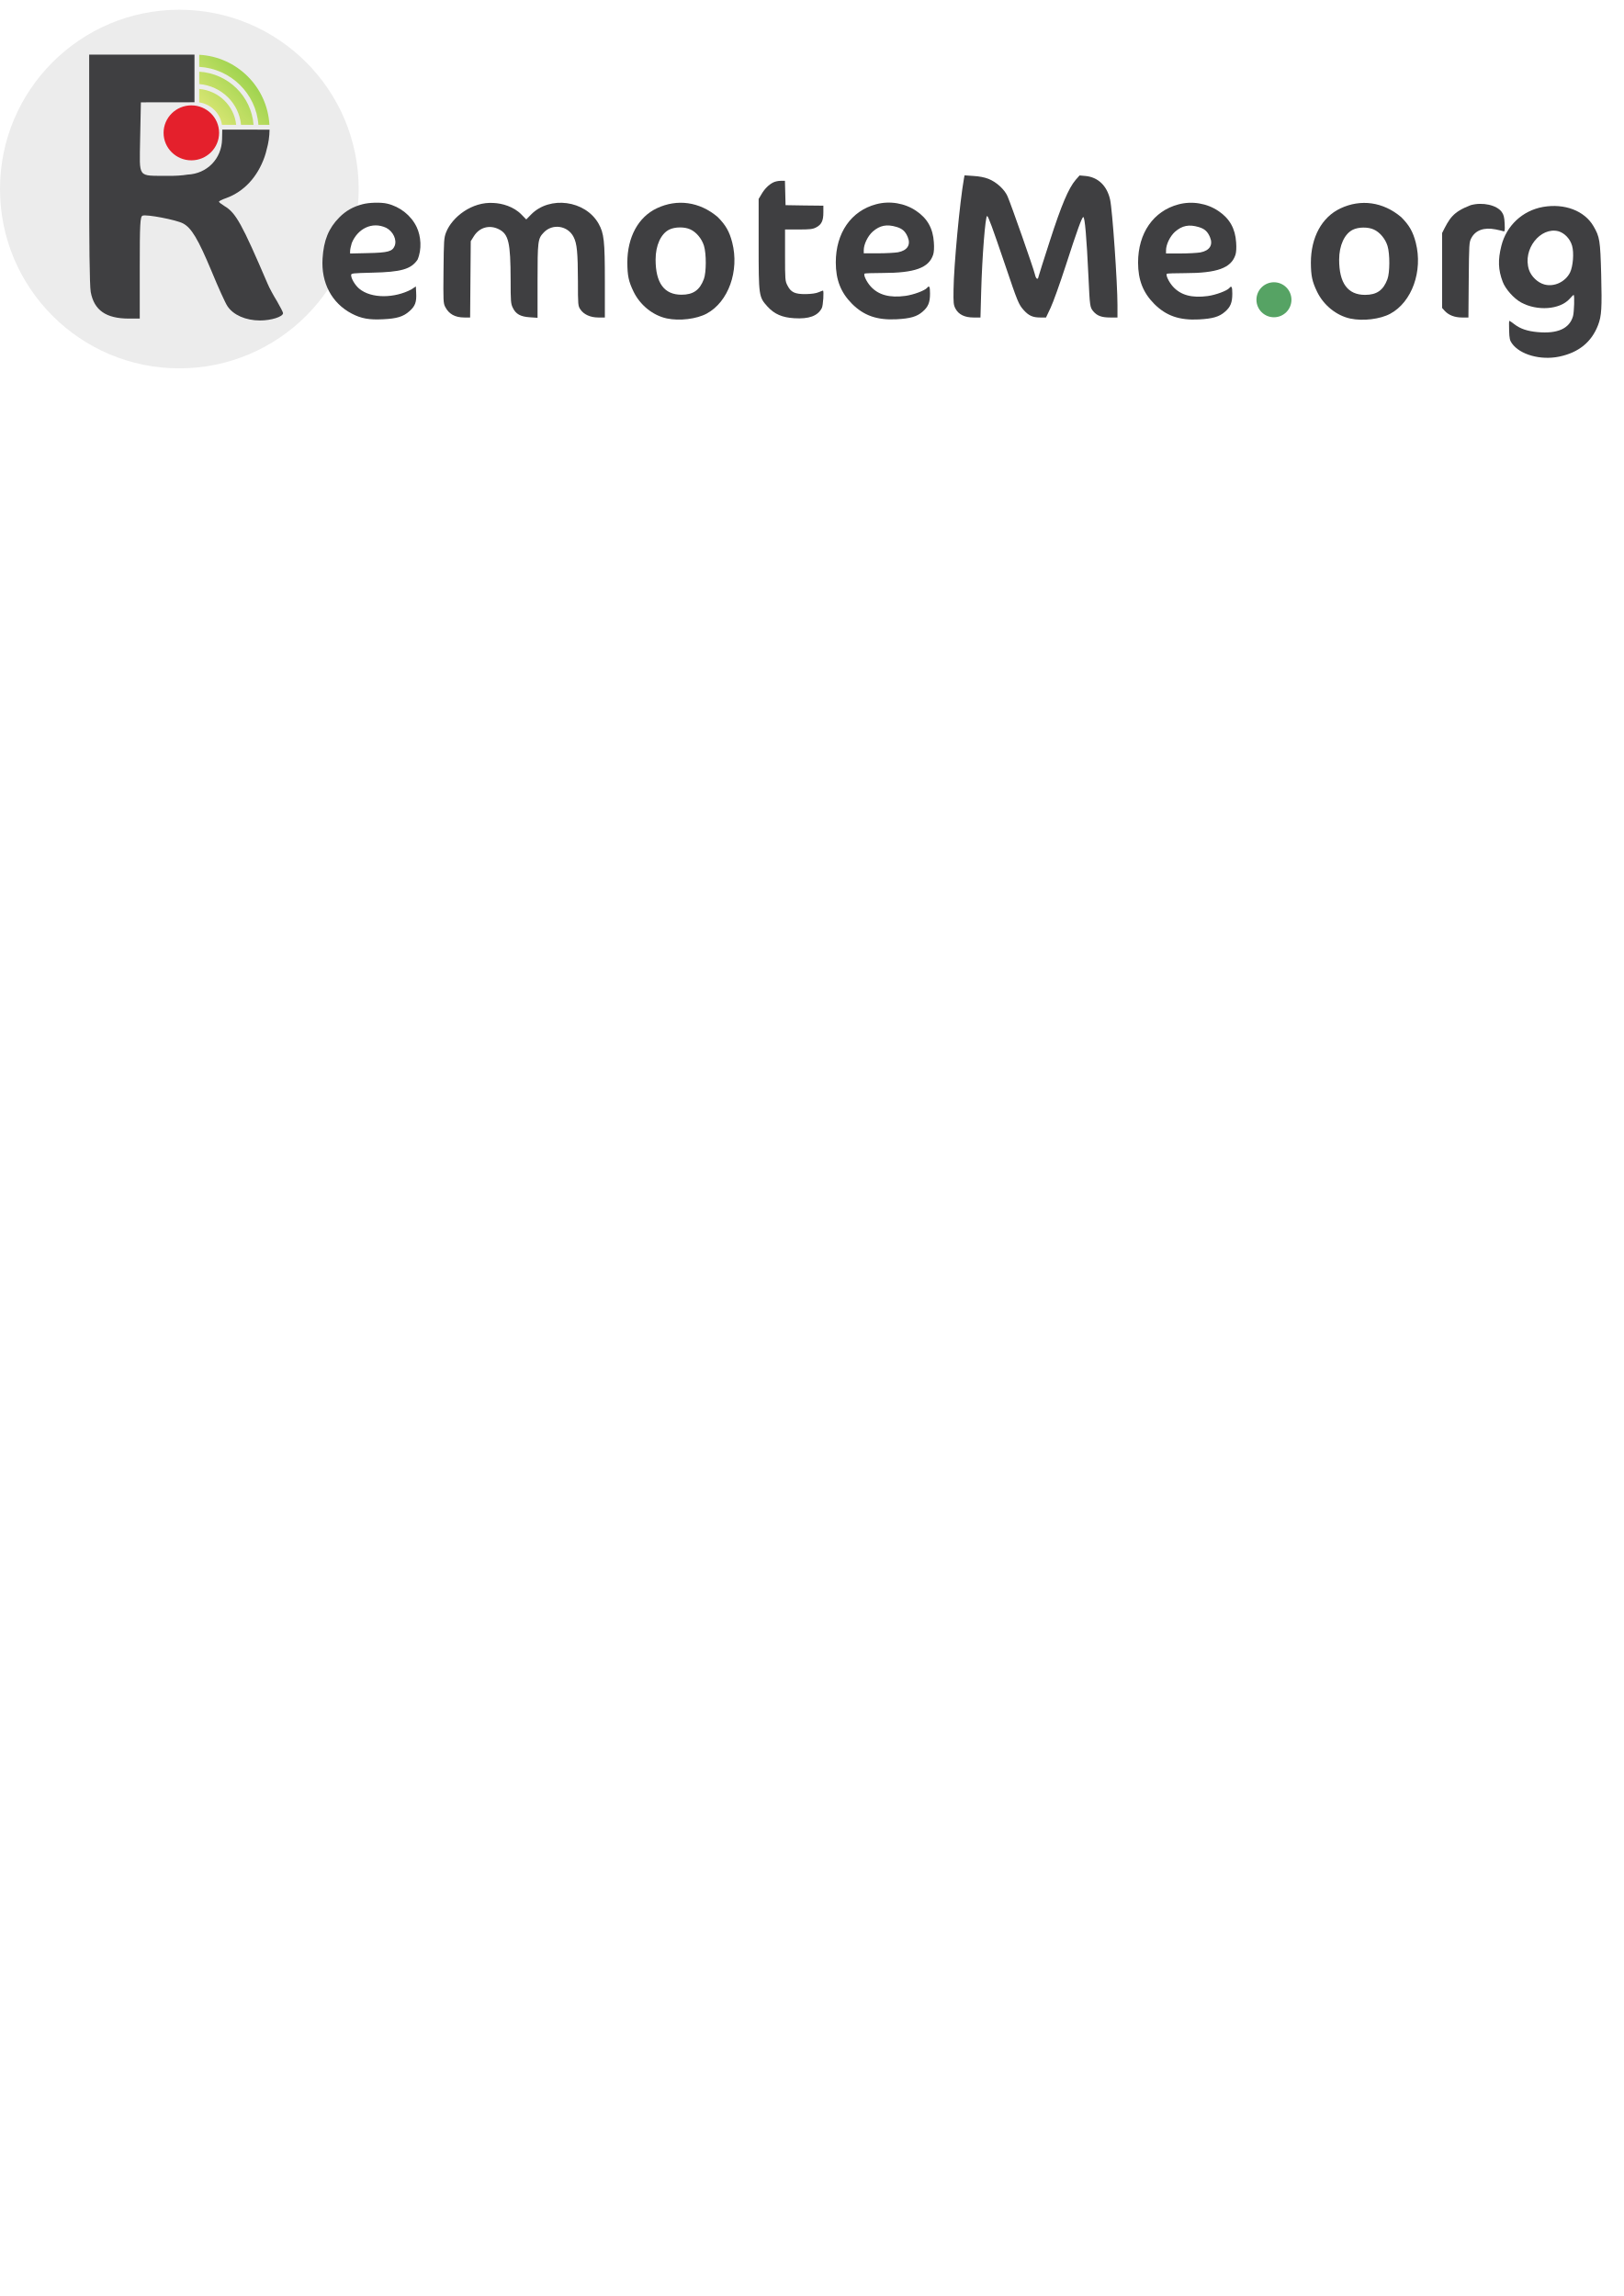
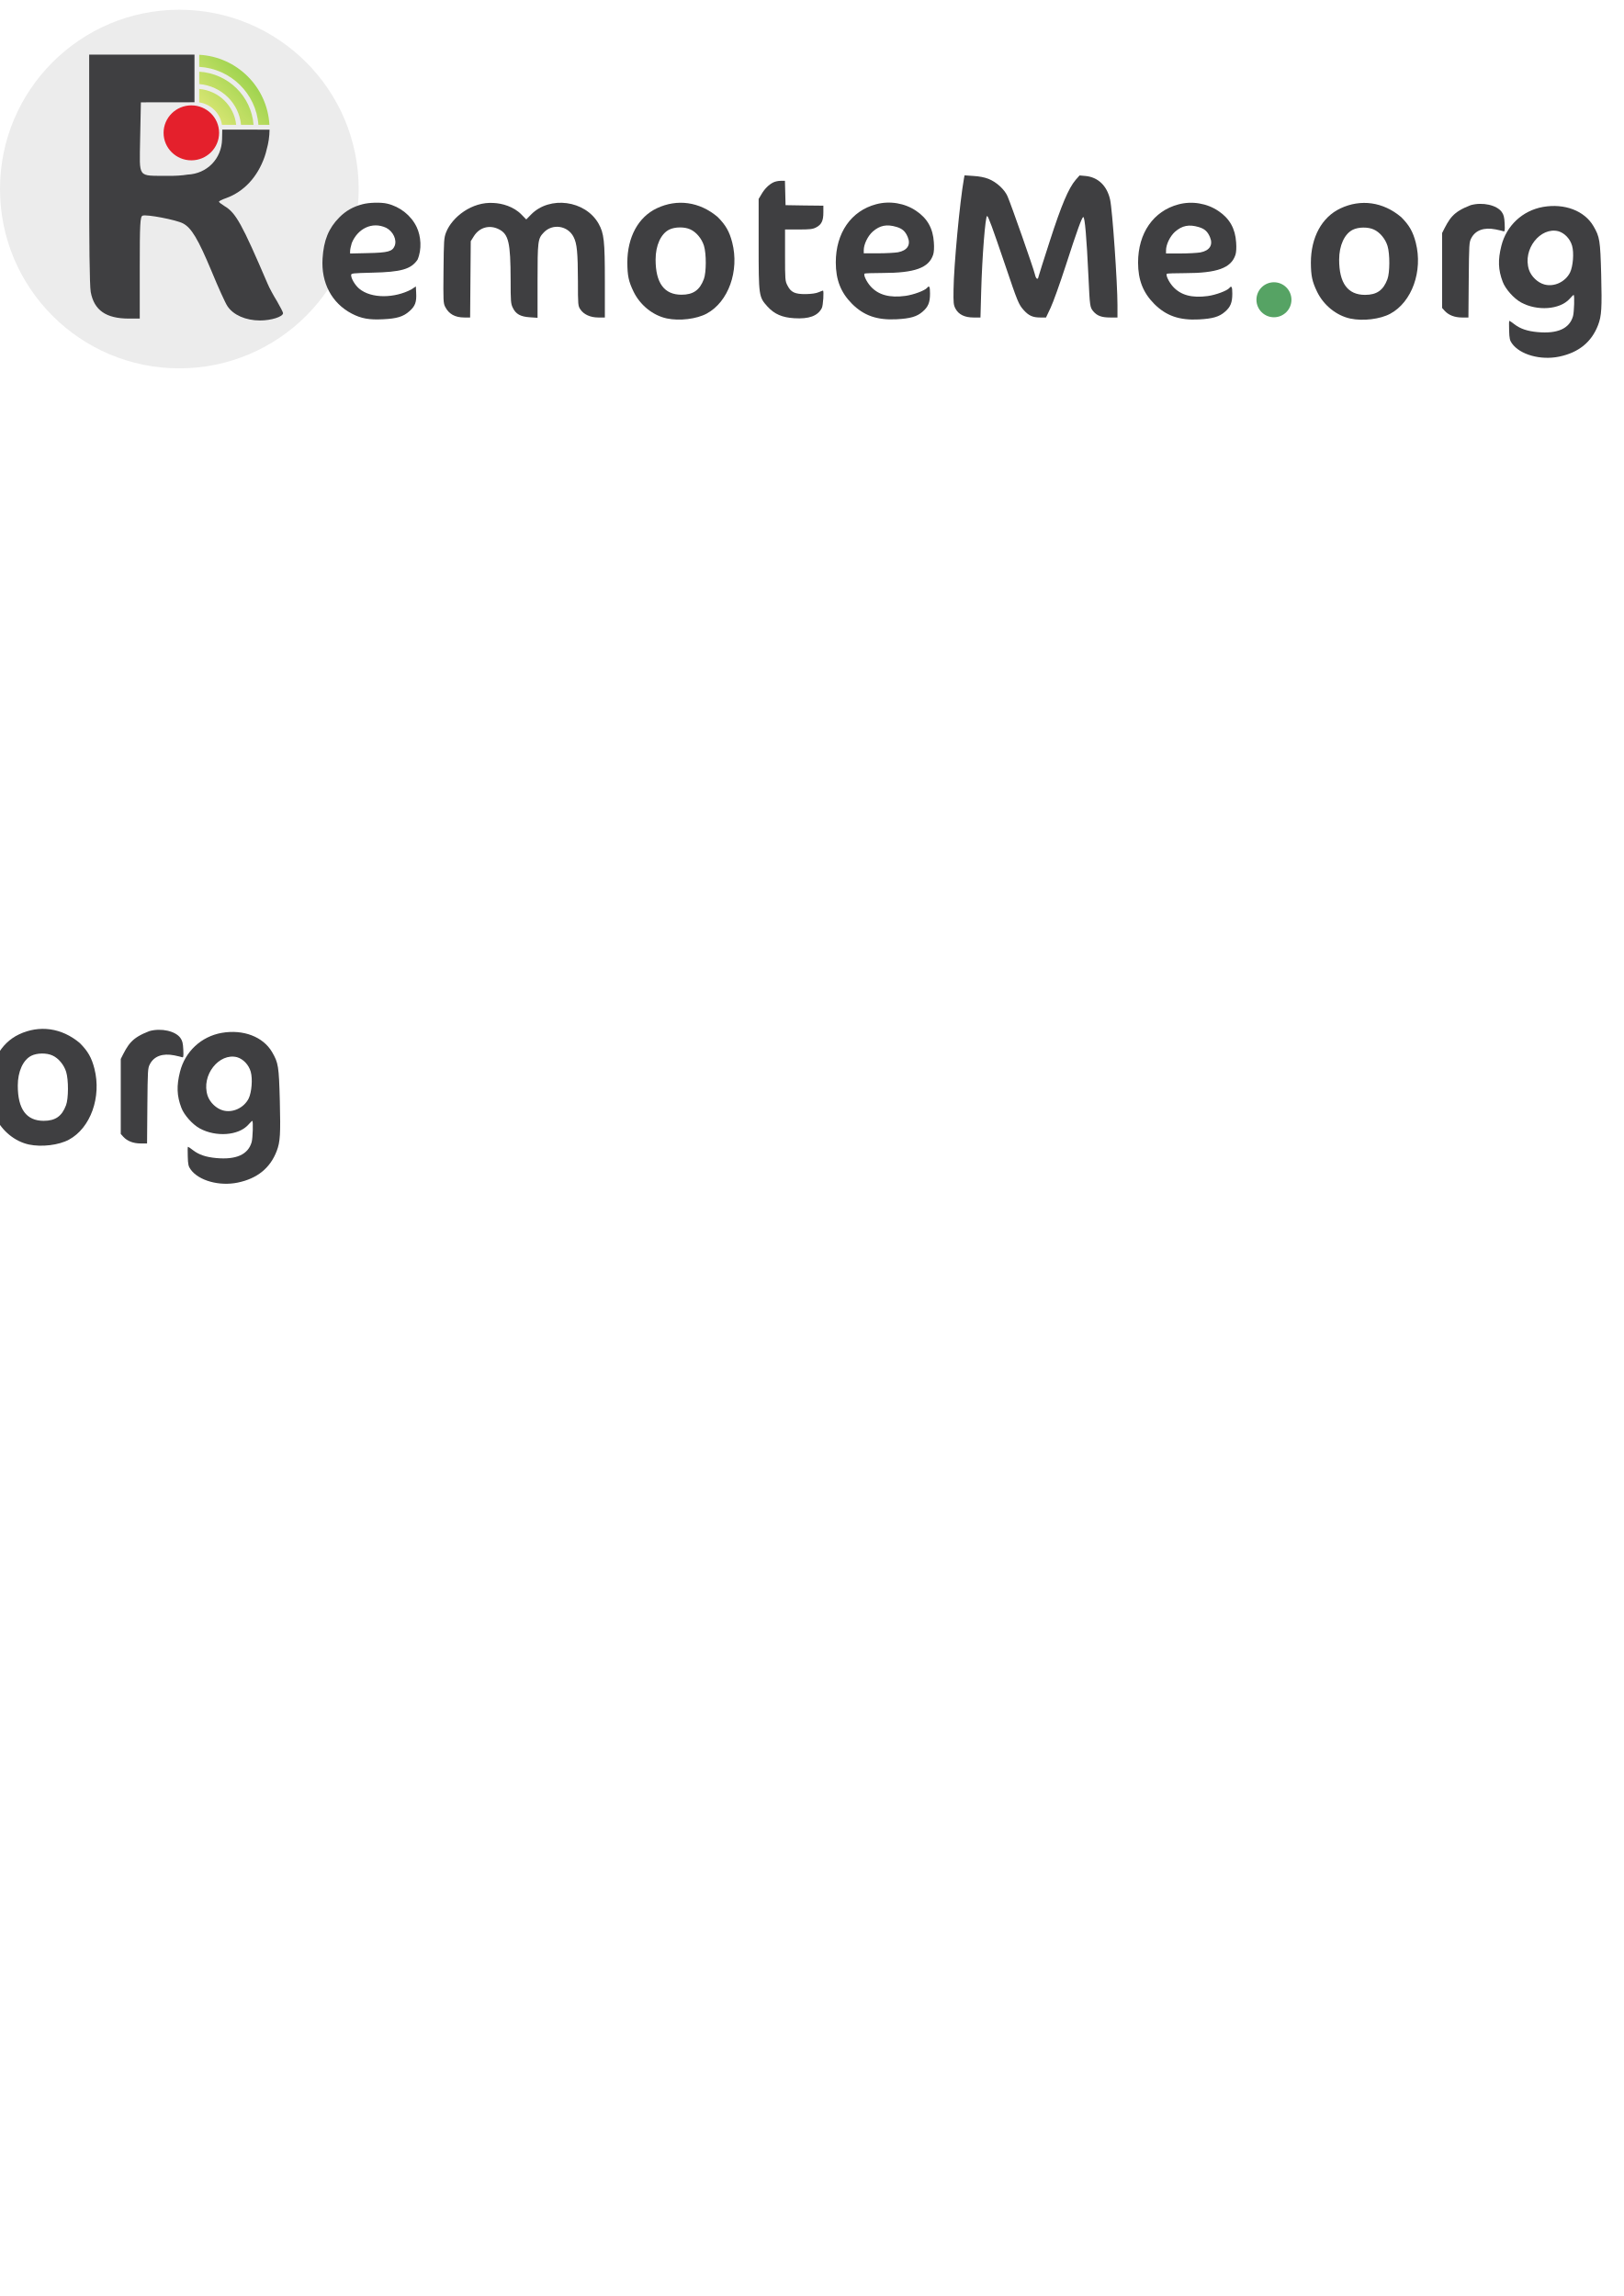
<svg xmlns="http://www.w3.org/2000/svg" xmlns:xlink="http://www.w3.org/1999/xlink" width="210mm" height="297mm" viewBox="0 0 744.094 1052.362" id="svg4887" version="1.1">
  <defs id="defs4889">
    <linearGradient xlink:href="#linearGradient4159" id="linearGradient4254" gradientUnits="userSpaceOnUse" x1="-205.768" y1="130.649" x2="-248.902" y2="169.186" />
    <linearGradient id="linearGradient4159">
      <stop style="stop-color:#79c735;stop-opacity:0.992" offset="0" id="stop4161" />
      <stop style="stop-color:#d6e572;stop-opacity:1" offset="1" id="stop4163" />
    </linearGradient>
    <linearGradient xlink:href="#linearGradient4159" id="linearGradient5493" gradientUnits="userSpaceOnUse" x1="-205.768" y1="130.649" x2="-248.902" y2="169.186" />
    <linearGradient xlink:href="#linearGradient4159" id="linearGradient5495" gradientUnits="userSpaceOnUse" x1="-205.768" y1="130.649" x2="-248.902" y2="169.186" />
+     <linearGradient xlink:href="#linearGradient4159" id="linearGradient6792" gradientUnits="userSpaceOnUse" x1="-205.768" y1="130.649" x2="-248.902" y2="169.186" />
+     <linearGradient xlink:href="#linearGradient4159" id="linearGradient6794" gradientUnits="userSpaceOnUse" x1="-205.768" y1="130.649" x2="-248.902" y2="169.186" />
+     <linearGradient xlink:href="#linearGradient4159" id="linearGradient6815" gradientUnits="userSpaceOnUse" x1="-205.768" y1="130.649" x2="-248.902" y2="169.186" />
+     <linearGradient xlink:href="#linearGradient4159" id="linearGradient6817" gradientUnits="userSpaceOnUse" x1="-205.768" y1="130.649" x2="-248.902" y2="169.186" />
+     <linearGradient xlink:href="#linearGradient4159" id="linearGradient6819" gradientUnits="userSpaceOnUse" x1="-205.768" y1="130.649" x2="-248.902" y2="169.186" />
+     <linearGradient xlink:href="#linearGradient4159" id="linearGradient6817-8" gradientUnits="userSpaceOnUse" x1="-205.768" y1="130.649" x2="-248.902" y2="169.186" />
+     <linearGradient xlink:href="#linearGradient4159" id="linearGradient6819-7" gradientUnits="userSpaceOnUse" x1="-205.768" y1="130.649" x2="-248.902" y2="169.186" />
+     <linearGradient xlink:href="#linearGradient4159" id="linearGradient6891" gradientUnits="userSpaceOnUse" x1="-205.768" y1="130.649" x2="-248.902" y2="169.186" />
  </defs>
  <g id="layer1">
    <path style="fill:#3f3f41;fill-opacity:1;stroke:none" d="m 441.723,81.979 c -1.898,10.678 -4.603,39.722 -4.746,50.732 -0.095,6.169 0,7.071 0.902,8.78 1.424,2.658 4.176,4.034 8.258,4.034 l 3.18,0 0.332,-12.007 c 0.427,-15.661 1.898,-34.502 2.705,-34.502 0.522,0 2.42,5.22 8.21,22.258 5.885,17.417 6.264,18.271 8.637,20.929 2.278,2.515 4.129,3.322 7.546,3.322 l 2.61,0 2.088,-4.414 c 1.139,-2.373 4.271,-11.105 6.929,-19.315 5.268,-16.278 7.451,-22.305 8.068,-22.305 0.712,0 1.519,9.254 2.373,27.525 0.617,13.43 0.664,13.81 2.23,15.708 1.756,2.041 3.797,2.8 7.736,2.8 l 3.322,0 0,-5.647 c 0,-10.203 -2.325,-43.661 -3.369,-48.359 -1.424,-6.407 -5.553,-10.346 -11.342,-10.868 l -2.658,-0.237 -1.803,2.041 c -3.275,3.844 -6.549,11.627 -11.817,27.952 -2.753,8.495 -5.078,15.851 -5.173,16.325 -0.285,1.756 -1.186,1.234 -1.708,-1.092 -0.569,-2.563 -10.82,-31.749 -12.481,-35.593 -1.329,-3.18 -5.125,-6.644 -8.78,-8.068 -1.803,-0.712 -4.271,-1.186 -6.881,-1.329 l -4.081,-0.285 -0.285,1.614 z" id="path4144" />
    <path style="fill:#3f3f41;fill-opacity:1;stroke:none" d="m 354.306,83.64 c -2.041,1.044 -3.939,2.942 -5.363,5.41 l -1.281,2.136 0,20.644 c 0,23.919 0.047,24.251 4.081,28.712 3.132,3.417 6.691,4.983 12.244,5.315 6.739,0.427 10.773,-1.044 12.624,-4.651 0.617,-1.139 1.044,-8.02 0.522,-8.02 -0.095,0 -0.997,0.332 -1.993,0.759 -1.186,0.522 -3.322,0.807 -5.885,0.854 -4.936,0.048 -6.834,-0.807 -8.4,-3.986 -1.044,-1.993 -1.092,-2.61 -1.092,-13.858 l 0,-11.769 6.169,0 c 5.268,0 6.502,-0.142 8.068,-0.949 2.468,-1.281 3.322,-3.037 3.322,-6.834 l 0,-3.132 -8.637,-0.095 -8.685,-0.142 -0.142,-5.6 -0.142,-5.553 -1.993,0 c -1.092,0 -2.61,0.332 -3.417,0.759 z" id="path4146" />
    <circle style="fill:#ececec;fill-opacity:1;stroke:none;stroke-width:1.111;stroke-linecap:square;stroke-linejoin:round;stroke-miterlimit:0;stroke-dasharray:none;stroke-opacity:1" id="path4192" cx="82.185" cy="86.648" r="82.185" />
    <g id="g4184" transform="matrix(0.6912697,0,0,0.6912697,267.7864,-66.37204)">
      <path id="path4228-6" d="m -328.266,132.223 0.031,79.404 c -0.125,44.25 0.25,73.75 1,78 2.25,12.125 10.125,17.625 25.375,17.625 l 7.125,0 0,-33.75 c 0,-29 0.25,-33.875 1.875,-34.5 2.625,-1 22.25,2.75 26.75,5.125 5.625,2.875 10.125,10.5 19,31.75 4.375,10.625 9.125,21.125 10.5,23.125 3.875,5.875 12.125,9.5 21.625,9.5 7.5,0 15.25,-2.5 15.25,-4.875 0,-0.625 -1.875,-4.125 -4,-7.875 -2.25,-3.625 -5.125,-8.875 -6.25,-11.625 -17,-39.625 -21,-47 -28.625,-51.5 -2,-1.25 -3.625,-2.5 -3.625,-2.875 0,-0.375 2.125,-1.5 4.75,-2.375 11.75,-4.25 20.75,-13.875 25.5,-27.375 0.604,-1.736 1.043,-3.281 1.375,-4.836 1.206,-4.193 1.876,-8.611 1.918,-13.18 l -31.339,-0.031 c -0.109,6.285 0,0 -0.125,6.301 -0.258,13.027 -9.963,22.97 -22.919,23.531 -3.685,0.612 -8.04,0.874 -13.285,0.84 -20.25,-0.25 -18.5,2.125 -18.125,-24.5 l 0.5,-24.25 35.537,-0.051 0,-31.578 -69.818,-0.025 z" style="fill:#3f3f41;fill-opacity:1;stroke:none" />
      <g id="g4179">
        <path style="fill:url(#linearGradient5493);fill-opacity:1;stroke:none" d="m -255.305,132.338 0,7.996 c 20.933,1.235 37.748,17.75 39.223,38.447 l 7.307,0 c -1.385,-25.039 -21.478,-45.103 -46.529,-46.443 z" id="path4171" />
        <path style="fill:url(#linearGradient5495);fill-opacity:1;stroke:none" d="m -255.305,143.543 0,8.211 c 14.654,1.24 26.379,12.663 27.701,27.027 l 8.309,0 c -1.459,-18.948 -16.801,-34.018 -36.01,-35.238 z" id="path4169" />
        <path style="fill:url(#linearGradient4254);fill-opacity:1;stroke:none" d="m -255.305,154.965 0,8.943 c 7.791,1.168 13.927,7.221 15.066,14.873 l 9.424,0 c -1.298,-12.602 -11.548,-22.605 -24.49,-23.816 z" id="path4142-7" />
      </g>
      <ellipse ry="18.224" rx="18.401" cy="184.102" cx="-260.538" id="path4921-8" style="fill:#e4202c;fill-opacity:1;stroke:none;stroke-width:1.498;stroke-linecap:square;stroke-linejoin:round;stroke-miterlimit:0;stroke-dasharray:none;stroke-opacity:1" />
    </g>
    <path style="fill:#3f3f41;fill-opacity:1;stroke:none" d="m 166.138,93.607 c -4.366,1.139 -7.688,3.037 -10.678,6.075 -4.888,4.983 -7.119,10.441 -7.641,18.793 -0.712,11.2 4.224,20.454 13.336,25.247 4.366,2.278 8.02,2.942 14.332,2.61 6.359,-0.285 9.349,-1.186 12.149,-3.702 2.61,-2.278 3.322,-4.176 3.085,-8.352 l -0.142,-2.99 -2.088,1.376 c -7.422,3.956 -18.271,4.423 -23.966,-0.427 -1.898,-1.661 -3.607,-4.556 -3.607,-6.122 0,-0.854 0.475,-0.902 9.634,-1.139 13.241,-0.285 17.797,-1.566 20.786,-5.932 2.072,-4.758 1.586,-10.794 -0.38,-14.949 -2.515,-5.315 -7.641,-9.397 -13.573,-10.773 -2.847,-0.664 -8.21,-0.522 -11.247,0.285 z m 10.868,10.82 c 3.18,1.661 4.983,5.553 3.844,8.305 -1.044,2.515 -3.037,3.085 -12.197,3.275 l -8.21,0.19 0,-1.139 c 0,-0.617 0.332,-2.278 0.759,-3.654 2.664,-6.534 9.281,-10.042 15.803,-6.976 z" id="path4148" />
    <path style="fill:#3f3f41;fill-opacity:1;stroke:none" d="m 204.436,106.467 c -0.997,2.61 -1.044,3.654 -1.186,17.559 -0.142,13.905 -0.095,14.902 0.759,16.61 1.708,3.322 4.508,4.888 8.827,4.888 l 2.61,0 0.142,-17.464 0.142,-17.512 1.424,-2.278 c 2.563,-4.081 7.166,-5.363 11.485,-3.18 4.461,2.278 5.315,6.122 5.363,23.064 0,10.061 0.095,11.058 0.997,12.908 1.376,2.895 3.512,4.081 7.83,4.366 l 3.512,0.237 0,-16.752 c 0,-18.556 0.142,-19.505 2.847,-22.352 3.986,-4.224 11.01,-3.18 13.668,2.041 1.566,3.037 1.946,7.024 1.993,20.359 0,10.82 0.048,11.247 1.092,12.813 1.566,2.373 4.603,3.749 8.258,3.749 l 2.99,0 0,-16.61 c 0,-18.556 -0.38,-21.973 -2.895,-26.434 -6.075,-10.678 -22.352,-12.861 -30.895,-4.176 l -2.23,2.278 -2.183,-2.23 c -3.598,-3.731 -9.016,-5.162 -12.766,-5.315 -9.938,-0.734 -19.066,6.511 -21.783,13.43 z" id="path4150" />
    <path style="fill:#3f3f41;fill-opacity:1;stroke:none" d="m 301.012,95.457 c -8.542,4.034 -13.525,13.288 -13.525,24.915 0.048,5.98 0.569,8.59 2.847,13.288 2.99,6.169 8.827,10.915 15.234,12.291 5.837,1.234 13.668,0.285 18.319,-2.231 9.919,-5.363 14.997,-19.552 11.675,-32.556 -1.281,-5.03 -2.99,-8.02 -6.691,-11.722 -8.341,-7.048 -18.572,-8.368 -27.858,-3.986 z m 15.329,9.681 c 2.753,1.234 5.268,4.271 6.264,7.498 1.139,3.702 1.092,12.291 -0.047,15.281 -1.898,5.078 -4.888,7.166 -10.251,7.166 -7.925,0 -11.864,-5.363 -11.864,-16.136 0,-6.454 2.42,-11.817 6.264,-13.715 2.61,-1.281 6.976,-1.329 9.634,-0.095 z" id="path4152" />
    <path style="fill:#3f3f41;fill-opacity:1;stroke:none" d="m 401.526,93.607 c -11.485,3.037 -18.508,13.146 -18.508,26.671 0,7.925 2.278,13.763 7.356,18.888 5.458,5.505 11.58,7.641 20.549,7.166 6.217,-0.332 9.254,-1.186 11.864,-3.464 2.563,-2.183 3.417,-4.224 3.417,-8.305 0,-3.227 -0.332,-3.892 -1.376,-2.61 -1.044,1.234 -6.122,3.132 -9.824,3.654 -7.261,0.997 -12.434,-0.38 -15.993,-4.319 -1.898,-2.088 -3.417,-5.315 -2.8,-5.885 0.142,-0.142 3.844,-0.285 8.21,-0.285 14.807,0 21.213,-2.325 23.207,-8.352 0.38,-1.092 0.522,-3.227 0.332,-5.695 -0.38,-6.359 -2.99,-11.01 -8.115,-14.427 -5.22,-3.559 -12.149,-4.698 -18.319,-3.037 z m 9.302,10.393 c 2.705,0.807 4.081,2.041 5.173,4.698 1.471,3.512 -0.19,6.122 -4.461,6.929 -1.424,0.237 -5.505,0.475 -9.112,0.475 l -6.597,0 0,-1.424 c 0,-2.705 1.851,-6.502 4.129,-8.542 3.275,-2.847 6.407,-3.464 10.868,-2.136 z" id="path4154" />
    <path style="fill:#3f3f41;fill-opacity:1;stroke:none" d="m 707.152,94.84 c -9.397,1.661 -16.8,8.542 -19.125,17.844 -1.614,6.407 -1.471,10.963 0.617,16.468 1.234,3.322 5.125,7.688 8.447,9.491 7.403,4.034 17.702,3.275 22.163,-1.614 0.902,-1.044 1.756,-1.851 1.898,-1.851 0.475,0 0.237,7.878 -0.285,9.729 -1.614,5.695 -7.071,8.163 -16.278,7.308 -4.651,-0.427 -7.878,-1.519 -10.536,-3.559 -1.139,-0.902 -2.23,-1.614 -2.373,-1.614 -0.142,0 -0.19,1.993 -0.095,4.366 0.095,3.749 0.332,4.651 1.281,5.98 3.654,5.173 13.146,7.83 21.641,6.075 8.922,-1.851 14.854,-6.644 17.844,-14.475 1.614,-4.224 1.803,-7.736 1.424,-23.064 -0.427,-15.898 -0.664,-17.322 -3.559,-22.305 -4.129,-7.024 -13.193,-10.488 -23.064,-8.78 z m 7.024,11.152 c 2.895,0.854 5.363,3.512 6.264,6.644 0.949,3.322 0.427,9.491 -0.949,12.291 -2.183,4.319 -7.308,6.691 -11.769,5.458 -3.085,-0.854 -5.98,-3.654 -7.024,-6.691 -3.113,-9.504 5.327,-19.816 13.478,-17.702 z" id="path4160" />
    <path style="fill:#3f3f41;fill-opacity:1;stroke:none" d="m 673.979,94.034 c -8.288,3.195 -9.724,6.017 -13.098,12.766 l 0,17.18 0,17.18 1.186,1.329 c 1.803,1.946 4.556,3.037 7.925,3.037 l 2.942,0 0.142,-17.227 c 0.142,-16.325 0.19,-17.274 1.139,-19.078 1.898,-3.702 5.837,-5.125 11.152,-4.081 1.614,0.332 3.227,0.712 3.607,0.854 0.617,0.237 0.712,-0.285 0.569,-3.464 -0.142,-3.037 -0.427,-4.081 -1.329,-5.363 -2.278,-3.18 -8.827,-4.651 -14.237,-3.132 z" id="path4162" />
    <circle style="fill:#56a364;fill-opacity:1;stroke:none;stroke-width:1;stroke-linecap:square;stroke-linejoin:round;stroke-miterlimit:0;stroke-dasharray:none;stroke-opacity:1" id="path5005" cx="583.812" cy="137.395" r="8.02" />
    <path style="fill:#3f3f41;fill-opacity:1;stroke:none" d="m 614.261,95.525 c -8.542,4.034 -13.525,13.288 -13.525,24.915 0.048,5.98 0.57,8.59 2.847,13.288 2.99,6.169 8.827,10.915 15.234,12.291 5.837,1.234 13.668,0.285 18.319,-2.23 9.919,-5.363 14.997,-19.552 11.675,-32.556 -1.281,-5.03 -2.99,-8.02 -6.692,-11.722 -8.341,-7.048 -18.572,-8.368 -27.858,-3.986 z m 15.329,9.681 c 2.753,1.234 5.268,4.271 6.264,7.498 1.139,3.702 1.092,12.291 -0.048,15.281 -1.898,5.078 -4.888,7.166 -10.251,7.166 -7.925,0 -11.864,-5.363 -11.864,-16.136 0,-6.454 2.42,-11.817 6.264,-13.715 2.61,-1.281 6.976,-1.329 9.634,-0.095 z" id="path4152-0" />
    <path style="fill:#3f3f41;fill-opacity:1;stroke:none" d="m 540.051,93.683 c -11.485,3.037 -18.508,13.146 -18.508,26.671 0,7.925 2.278,13.763 7.356,18.888 5.458,5.505 11.58,7.641 20.549,7.166 6.217,-0.332 9.254,-1.186 11.864,-3.464 2.563,-2.183 3.417,-4.224 3.417,-8.305 0,-3.227 -0.332,-3.892 -1.376,-2.61 -1.044,1.234 -6.122,3.132 -9.824,3.654 -7.261,0.997 -12.434,-0.38 -15.993,-4.319 -1.898,-2.088 -3.417,-5.315 -2.8,-5.885 0.142,-0.142 3.844,-0.285 8.21,-0.285 14.807,0 21.213,-2.325 23.207,-8.352 0.38,-1.092 0.522,-3.227 0.332,-5.695 -0.38,-6.359 -2.99,-11.01 -8.115,-14.427 -5.22,-3.559 -12.149,-4.698 -18.319,-3.037 z m 9.302,10.393 c 2.705,0.807 4.081,2.041 5.173,4.698 1.471,3.512 -0.19,6.122 -4.461,6.929 -1.424,0.237 -5.505,0.475 -9.112,0.475 l -6.597,0 0,-1.424 c 0,-2.705 1.851,-6.502 4.129,-8.542 3.275,-2.847 6.407,-3.464 10.868,-2.136 z" id="path4154-8" />
    <path id="path5499" d="m -81.904,34.675 c -15.134,-12.897 -37.641,-10.577 -51.532,3.756 l -5.44,5.606 -5.44,-5.606 c -13.863,-14.333 -36.398,-16.653 -51.532,-3.756 -17.343,14.802 -18.254,41.369 -2.734,57.414 l 53.437,55.177 c 3.452,3.562 9.058,3.562 12.51,0 l 53.437,-55.177 c 15.548,-16.045 14.637,-42.612 -2.706,-57.414 z" style="fill:#c83737" />
    <text xml:space="preserve" style="font-style:normal;font-weight:normal;font-size:40px;line-height:125%;font-family:sans-serif;letter-spacing:0px;word-spacing:0px;fill:#000000;fill-opacity:1;stroke:none;stroke-width:1px;stroke-linecap:butt;stroke-linejoin:miter;stroke-opacity:1" x="-371.429" y="130.934" id="text5508">
      <tspan id="tspan5510" x="-371.429" y="130.934" />
    </text>
    <text xml:space="preserve" style="font-style:normal;font-weight:normal;font-size:40px;line-height:125%;font-family:sans-serif;letter-spacing:0px;word-spacing:0px;fill:#000000;fill-opacity:1;stroke:none;stroke-width:1px;stroke-linecap:butt;stroke-linejoin:miter;stroke-opacity:1" x="-553.571" y="-37.638" id="text5512">
      <tspan id="tspan5514" x="-553.571" y="-37.638" />
    </text>
    <text xml:space="preserve" style="font-style:normal;font-weight:normal;font-size:40px;line-height:125%;font-family:fon;letter-spacing:0px;word-spacing:0px;fill:#000000;fill-opacity:1;stroke:none;stroke-width:1px;stroke-linecap:butt;stroke-linejoin:miter;stroke-opacity:1;-inkscape-font-specification:fon;font-stretch:normal;font-variant:normal;" x="-530" y="-0.495" id="text5516">
      <tspan id="tspan5518" x="-530" y="-0.495" />
    </text>
+     <path style="fill:#3f3f41;fill-opacity:1;stroke:none" d="m -163.82,460.551 c -1.898,10.678 -4.603,39.722 -4.746,50.732 -0.095,6.169 0,7.071 0.902,8.78 1.424,2.658 4.176,4.034 8.258,4.034 l 3.18,0 0.332,-12.007 c 0.427,-15.661 1.898,-34.502 2.705,-34.502 0.522,0 2.42,5.22 8.21,22.258 5.885,17.417 6.264,18.271 8.637,20.929 2.278,2.515 4.129,3.322 7.546,3.322 l 2.61,0 2.088,-4.414 c 1.139,-2.373 4.271,-11.105 6.929,-19.315 5.268,-16.278 7.451,-22.305 8.068,-22.305 0.712,0 1.519,9.254 2.373,27.525 0.617,13.43 0.664,13.81 2.23,15.708 1.756,2.041 3.797,2.8 7.736,2.8 l 3.322,0 0,-5.647 c 0,-10.203 -2.325,-43.661 -3.369,-48.359 -1.424,-6.407 -5.553,-10.346 -11.342,-10.868 l -2.658,-0.237 -1.803,2.041 c -3.275,3.844 -6.549,11.627 -11.817,27.952 -2.753,8.495 -5.078,15.851 -5.173,16.325 -0.285,1.756 -1.186,1.234 -1.708,-1.092 -0.569,-2.563 -10.82,-31.749 -12.481,-35.593 -1.329,-3.18 -5.125,-6.644 -8.78,-8.068 -1.803,-0.712 -4.271,-1.186 -6.881,-1.329 l -4.081,-0.285 -0.285,1.614 z" id="path4144-2" />
+     <path style="fill:#3f3f41;fill-opacity:1;stroke:none" d="m -251.236,462.212 c -2.041,1.044 -3.939,2.942 -5.363,5.41 l -1.281,2.136 0,20.644 c 0,23.919 0.047,24.251 4.081,28.712 3.132,3.417 6.691,4.983 12.244,5.315 6.739,0.427 10.773,-1.044 12.624,-4.651 0.617,-1.139 1.044,-8.02 0.522,-8.02 -0.095,0 -0.997,0.332 -1.993,0.759 -1.186,0.522 -3.322,0.807 -5.885,0.854 -4.936,0.048 -6.834,-0.807 -8.4,-3.986 -1.044,-1.993 -1.092,-2.61 -1.092,-13.858 l 0,-11.769 6.169,0 c 5.268,0 6.502,-0.142 8.068,-0.949 2.468,-1.281 3.322,-3.037 3.322,-6.834 l 0,-3.132 -8.637,-0.095 -8.685,-0.142 -0.142,-5.6 -0.142,-5.553 -1.993,0 c -1.092,0 -2.61,0.332 -3.417,0.759 z" id="path4146-3" />
+     <circle style="fill:#ececec;fill-opacity:1;stroke:none;stroke-width:1.111;stroke-linecap:square;stroke-linejoin:round;stroke-miterlimit:0;stroke-dasharray:none;stroke-opacity:1" id="path4192-7" cx="-523.357" cy="465.219" r="82.185" />
+     <g id="g4184-6" transform="matrix(0.6912697,0,0,0.6912697,-337.756,312.1994)">
+       <path id="path4228-6-5" d="m -328.266,132.223 0.031,79.404 c -0.125,44.25 0.25,73.75 1,78 2.25,12.125 10.125,17.625 25.375,17.625 l 7.125,0 0,-33.75 c 0,-29 0.25,-33.875 1.875,-34.5 2.625,-1 22.25,2.75 26.75,5.125 5.625,2.875 10.125,10.5 19,31.75 4.375,10.625 9.125,21.125 10.5,23.125 3.875,5.875 12.125,9.5 21.625,9.5 7.5,0 15.25,-2.5 15.25,-4.875 0,-0.625 -1.875,-4.125 -4,-7.875 -2.25,-3.625 -5.125,-8.875 -6.25,-11.625 -17,-39.625 -21,-47 -28.625,-51.5 -2,-1.25 -3.625,-2.5 -3.625,-2.875 0,-0.375 2.125,-1.5 4.75,-2.375 11.75,-4.25 20.75,-13.875 25.5,-27.375 0.604,-1.736 1.043,-3.281 1.375,-4.836 1.206,-4.193 1.876,-8.611 1.918,-13.18 l -31.339,-0.031 c -0.109,6.285 0,0 -0.125,6.301 -0.258,13.027 -9.963,22.97 -22.919,23.531 -3.685,0.612 -8.04,0.874 -13.285,0.84 -20.25,-0.25 -18.5,2.125 -18.125,-24.5 l 0.5,-24.25 35.537,-0.051 0,-31.578 -69.818,-0.025 z" style="fill:#3f3f41;fill-opacity:1;stroke:none" />
+       <g id="g4179-3">
+         <path style="fill:url(#linearGradient6815);fill-opacity:1;stroke:none" d="m -255.305,132.338 0,7.996 c 20.933,1.235 37.748,17.75 39.223,38.447 l 7.307,0 c -1.385,-25.039 -21.478,-45.103 -46.529,-46.443 z" id="path4171-4" />
+         <path style="fill:url(#linearGradient6817);fill-opacity:1;stroke:none" d="m -255.305,143.543 0,8.211 c 14.654,1.24 26.379,12.663 27.701,27.027 l 8.309,0 c -1.459,-18.948 -16.801,-34.018 -36.01,-35.238 z" id="path4169-2" />
+         <path style="fill:url(#linearGradient6819);fill-opacity:1;stroke:none" d="m -255.305,154.965 0,8.943 c 7.791,1.168 13.927,7.221 15.066,14.873 l 9.424,0 c -1.298,-12.602 -11.548,-22.605 -24.49,-23.816 z" id="path4142-7-9" />
+       </g>
+       <ellipse ry="18.224" rx="18.401" cy="184.102" cx="-260.538" id="path4921-8-2" style="fill:#e4202c;fill-opacity:1;stroke:none;stroke-width:1.498;stroke-linecap:square;stroke-linejoin:round;stroke-miterlimit:0;stroke-dasharray:none;stroke-opacity:1" />
+     </g>
+     <path style="fill:#3f3f41;fill-opacity:1;stroke:none" d="m -439.405,472.178 c -4.366,1.139 -7.688,3.037 -10.678,6.075 -4.888,4.983 -7.119,10.441 -7.641,18.793 -0.712,11.2 4.224,20.454 13.336,25.247 4.366,2.278 8.02,2.942 14.332,2.61 6.359,-0.285 9.349,-1.186 12.149,-3.702 2.61,-2.278 3.322,-4.176 3.085,-8.352 l -0.142,-2.99 -2.088,1.376 c -7.422,3.956 -18.271,4.423 -23.966,-0.427 -1.898,-1.661 -3.607,-4.556 -3.607,-6.122 0,-0.854 0.475,-0.902 9.634,-1.139 13.241,-0.285 17.797,-1.566 20.786,-5.932 2.072,-4.758 1.586,-10.794 -0.38,-14.949 -2.515,-5.315 -7.641,-9.397 -13.573,-10.773 -2.847,-0.664 -8.21,-0.522 -11.247,0.285 z m 10.868,10.82 c 3.18,1.661 4.983,5.553 3.844,8.305 -1.044,2.515 -3.037,3.085 -12.197,3.275 l -8.21,0.19 0,-1.139 c 0,-0.617 0.332,-2.278 0.759,-3.654 2.664,-6.534 9.281,-10.042 15.803,-6.976 z" id="path4148-8" />
+     <path style="fill:#3f3f41;fill-opacity:1;stroke:none" d="m -401.107,485.039 c -0.997,2.61 -1.044,3.654 -1.186,17.559 -0.142,13.905 -0.095,14.902 0.759,16.61 1.708,3.322 4.508,4.888 8.827,4.888 l 2.61,0 0.142,-17.464 0.142,-17.512 1.424,-2.278 c 2.563,-4.081 7.166,-5.363 11.485,-3.18 4.461,2.278 5.315,6.122 5.363,23.064 0,10.061 0.095,11.058 0.997,12.908 1.376,2.895 3.512,4.081 7.83,4.366 l 3.512,0.237 0,-16.752 c 0,-18.556 0.142,-19.505 2.847,-22.352 3.986,-4.224 11.01,-3.18 13.668,2.041 1.566,3.037 1.946,7.024 1.993,20.359 0,10.82 0.048,11.247 1.092,12.813 1.566,2.373 4.603,3.749 8.258,3.749 l 2.99,0 0,-16.61 c 0,-18.556 -0.38,-21.973 -2.895,-26.434 -6.075,-10.678 -22.352,-12.861 -30.895,-4.176 l -2.23,2.278 -2.183,-2.23 c -3.598,-3.731 -9.016,-5.162 -12.766,-5.315 -9.938,-0.734 -19.066,6.511 -21.783,13.43 z" id="path4150-5" />
+     <path style="fill:#3f3f41;fill-opacity:1;stroke:none" d="m -304.531,474.029 c -8.542,4.034 -13.525,13.288 -13.525,24.915 0.048,5.98 0.569,8.59 2.847,13.288 2.99,6.169 8.827,10.915 15.234,12.291 5.837,1.234 13.668,0.285 18.319,-2.231 9.919,-5.363 14.997,-19.552 11.675,-32.556 -1.281,-5.03 -2.99,-8.02 -6.691,-11.722 -8.341,-7.048 -18.572,-8.368 -27.858,-3.986 z m 15.329,9.681 c 2.753,1.234 5.268,4.271 6.264,7.498 1.139,3.702 1.092,12.291 -0.047,15.281 -1.898,5.078 -4.888,7.166 -10.251,7.166 -7.925,0 -11.864,-5.363 -11.864,-16.136 0,-6.454 2.42,-11.817 6.264,-13.715 2.61,-1.281 6.976,-1.329 9.634,-0.095 z" id="path4152-03" />
+     <path style="fill:#3f3f41;fill-opacity:1;stroke:none" d="m -204.016,472.178 c -11.485,3.037 -18.508,13.146 -18.508,26.671 0,7.925 2.278,13.763 7.356,18.888 5.458,5.505 11.58,7.641 20.549,7.166 6.217,-0.332 9.254,-1.186 11.864,-3.464 2.563,-2.183 3.417,-4.224 3.417,-8.305 0,-3.227 -0.332,-3.892 -1.376,-2.61 -1.044,1.234 -6.122,3.132 -9.824,3.654 -7.261,0.997 -12.434,-0.38 -15.993,-4.319 -1.898,-2.088 -3.417,-5.315 -2.8,-5.885 0.142,-0.142 3.844,-0.285 8.21,-0.285 14.807,0 21.213,-2.325 23.207,-8.352 0.38,-1.092 0.522,-3.227 0.332,-5.695 -0.38,-6.359 -2.99,-11.01 -8.115,-14.427 -5.22,-3.559 -12.149,-4.698 -18.319,-3.037 z m 9.302,10.393 c 2.705,0.807 4.081,2.041 5.173,4.698 1.471,3.512 -0.19,6.122 -4.461,6.929 -1.424,0.237 -5.505,0.475 -9.112,0.475 l -6.597,0 0,-1.424 c 0,-2.705 1.851,-6.502 4.129,-8.542 3.275,-2.847 6.407,-3.464 10.868,-2.136 z" id="path4154-6" />
+     <path style="fill:#3f3f41;fill-opacity:1;stroke:none" d="m 101.61,473.412 c -9.397,1.661 -16.8,8.542 -19.125,17.844 -1.614,6.407 -1.471,10.963 0.617,16.468 1.234,3.322 5.125,7.688 8.447,9.491 7.403,4.034 17.702,3.275 22.163,-1.614 0.902,-1.044 1.756,-1.851 1.898,-1.851 0.475,0 0.237,7.878 -0.285,9.729 -1.614,5.695 -7.071,8.163 -16.278,7.308 -4.651,-0.427 -7.878,-1.519 -10.536,-3.559 -1.139,-0.902 -2.23,-1.614 -2.373,-1.614 -0.142,0 -0.19,1.993 -0.095,4.366 0.095,3.749 0.332,4.651 1.281,5.98 3.654,5.173 13.146,7.83 21.641,6.075 8.922,-1.851 14.854,-6.644 17.844,-14.475 1.614,-4.224 1.803,-7.736 1.424,-23.064 -0.427,-15.898 -0.664,-17.322 -3.559,-22.305 -4.129,-7.024 -13.193,-10.488 -23.064,-8.78 z m 7.024,11.152 c 2.895,0.854 5.363,3.512 6.264,6.644 0.949,3.322 0.427,9.491 -0.949,12.291 -2.183,4.319 -7.308,6.691 -11.769,5.458 -3.085,-0.854 -5.98,-3.654 -7.024,-6.691 -3.113,-9.504 5.327,-19.816 13.478,-17.702 z" id="path4160-2" />
+     <path style="fill:#3f3f41;fill-opacity:1;stroke:none" d="m 68.437,472.605 c -8.288,3.195 -9.724,6.017 -13.098,12.766 l 0,17.18 0,17.18 1.186,1.329 c 1.803,1.946 4.556,3.037 7.925,3.037 l 2.942,0 0.142,-17.227 c 0.142,-16.325 0.19,-17.274 1.139,-19.078 1.898,-3.702 5.837,-5.125 11.152,-4.081 1.614,0.332 3.227,0.712 3.607,0.854 0.617,0.237 0.712,-0.285 0.569,-3.464 -0.142,-3.037 -0.427,-4.081 -1.329,-5.363 -2.278,-3.18 -8.827,-4.651 -14.237,-3.132 z" id="path4162-3" />
+     <circle style="fill:#56a364;fill-opacity:1;stroke:none;stroke-width:1;stroke-linecap:square;stroke-linejoin:round;stroke-miterlimit:0;stroke-dasharray:none;stroke-opacity:1" id="path5005-7" cx="-21.73" cy="515.966" r="8.02" />
+     <path style="fill:#3f3f41;fill-opacity:1;stroke:none" d="m 8.719,474.097 c -8.542,4.034 -13.525,13.288 -13.525,24.915 0.048,5.98 0.57,8.59 2.847,13.288 2.99,6.169 8.827,10.915 15.234,12.291 5.837,1.234 13.668,0.285 18.319,-2.23 9.919,-5.363 14.997,-19.552 11.675,-32.556 -1.281,-5.03 -2.99,-8.02 -6.692,-11.722 -8.341,-7.048 -18.572,-8.368 -27.858,-3.986 z m 15.329,9.681 c 2.753,1.234 5.268,4.271 6.264,7.498 1.139,3.702 1.092,12.291 -0.048,15.281 -1.898,5.078 -4.888,7.166 -10.251,7.166 -7.925,0 -11.864,-5.363 -11.864,-16.136 0,-6.454 2.42,-11.817 6.264,-13.715 2.61,-1.281 6.976,-1.329 9.634,-0.095 z" id="path4152-0-9" />
+     <path style="fill:#3f3f41;fill-opacity:1;stroke:none" d="m -65.492,472.254 c -11.485,3.037 -18.508,13.146 -18.508,26.671 0,7.925 2.278,13.763 7.356,18.888 5.458,5.505 11.58,7.641 20.549,7.166 6.217,-0.332 9.254,-1.186 11.864,-3.464 2.563,-2.183 3.417,-4.224 3.417,-8.305 0,-3.227 -0.332,-3.892 -1.376,-2.61 -1.044,1.234 -6.122,3.132 -9.824,3.654 -7.261,0.997 -12.434,-0.38 -15.993,-4.319 -1.898,-2.088 -3.417,-5.315 -2.8,-5.885 0.142,-0.142 3.844,-0.285 8.21,-0.285 14.807,0 21.213,-2.325 23.207,-8.352 0.38,-1.092 0.522,-3.227 0.332,-5.695 -0.38,-6.359 -2.99,-11.01 -8.115,-14.427 -5.22,-3.559 -12.149,-4.698 -18.319,-3.037 z m 9.302,10.393 c 2.705,0.807 4.081,2.041 5.173,4.698 1.471,3.512 -0.19,6.122 -4.461,6.929 -1.424,0.237 -5.505,0.475 -9.112,0.475 l -6.597,0 0,-1.424 c 0,-2.705 1.851,-6.502 4.129,-8.542 3.275,-2.847 6.407,-3.464 10.868,-2.136 z" id="path4154-8-3" />
+     <circle style="fill:#ececec;fill-opacity:1;stroke:none;stroke-width:1.111;stroke-linecap:square;stroke-linejoin:round;stroke-miterlimit:0;stroke-dasharray:none;stroke-opacity:1" id="path4192-7-7" cx="-595.714" cy="283.076" r="43.614" />
+     <g id="g4184-6-0" transform="matrix(0.3668405,0,0,0.3668405,-497.2201,201.8724)">
+       <path id="path4228-6-5-8" d="m -328.266,132.223 0.031,79.404 c -0.125,44.25 0.25,73.75 1,78 2.25,12.125 10.125,17.625 25.375,17.625 l 7.125,0 0,-33.75 c 0,-29 0.25,-33.875 1.875,-34.5 2.625,-1 22.25,2.75 26.75,5.125 5.625,2.875 10.125,10.5 19,31.75 4.375,10.625 9.125,21.125 10.5,23.125 3.875,5.875 12.125,9.5 21.625,9.5 7.5,0 15.25,-2.5 15.25,-4.875 0,-0.625 -1.875,-4.125 -4,-7.875 -2.25,-3.625 -5.125,-8.875 -6.25,-11.625 -17,-39.625 -21,-47 -28.625,-51.5 -2,-1.25 -3.625,-2.5 -3.625,-2.875 0,-0.375 2.125,-1.5 4.75,-2.375 11.75,-4.25 20.75,-13.875 25.5,-27.375 0.604,-1.736 1.043,-3.281 1.375,-4.836 1.206,-4.193 1.876,-8.611 1.918,-13.18 l -31.339,-0.031 c -0.109,6.285 0,0 -0.125,6.301 -0.258,13.027 -9.963,22.97 -22.919,23.531 -3.685,0.612 -8.04,0.874 -13.285,0.84 -20.25,-0.25 -18.5,2.125 -18.125,-24.5 l 0.5,-24.25 35.537,-0.051 0,-31.578 -69.818,-0.025 z" style="fill:#3f3f41;fill-opacity:1;stroke:none" />
+       <g id="g4179-3-2">
+         <path style="fill:url(#linearGradient6891);fill-opacity:1;stroke:none" d="m -255.305,132.338 0,7.996 c 20.933,1.235 37.748,17.75 39.223,38.447 l 7.307,0 c -1.385,-25.039 -21.478,-45.103 -46.529,-46.443 z" id="path4171-4-1" />
+         <path style="fill:url(#linearGradient6817-8);fill-opacity:1;stroke:none" d="m -255.305,143.543 0,8.211 c 14.654,1.24 26.379,12.663 27.701,27.027 l 8.309,0 c -1.459,-18.948 -16.801,-34.018 -36.01,-35.238 z" id="path4169-2-1" />
+         <path style="fill:url(#linearGradient6819-7);fill-opacity:1;stroke:none" d="m -255.305,154.965 0,8.943 c 7.791,1.168 13.927,7.221 15.066,14.873 l 9.424,0 c -1.298,-12.602 -11.548,-22.605 -24.49,-23.816 z" id="path4142-7-9-7" />
+       </g>
+       <ellipse ry="18.224" rx="18.401" cy="184.102" cx="-260.538" id="path4921-8-2-0" style="fill:#e4202c;fill-opacity:1;stroke:none;stroke-width:1.498;stroke-linecap:square;stroke-linejoin:round;stroke-miterlimit:0;stroke-dasharray:none;stroke-opacity:1" />
+     </g>
  </g>
</svg>
